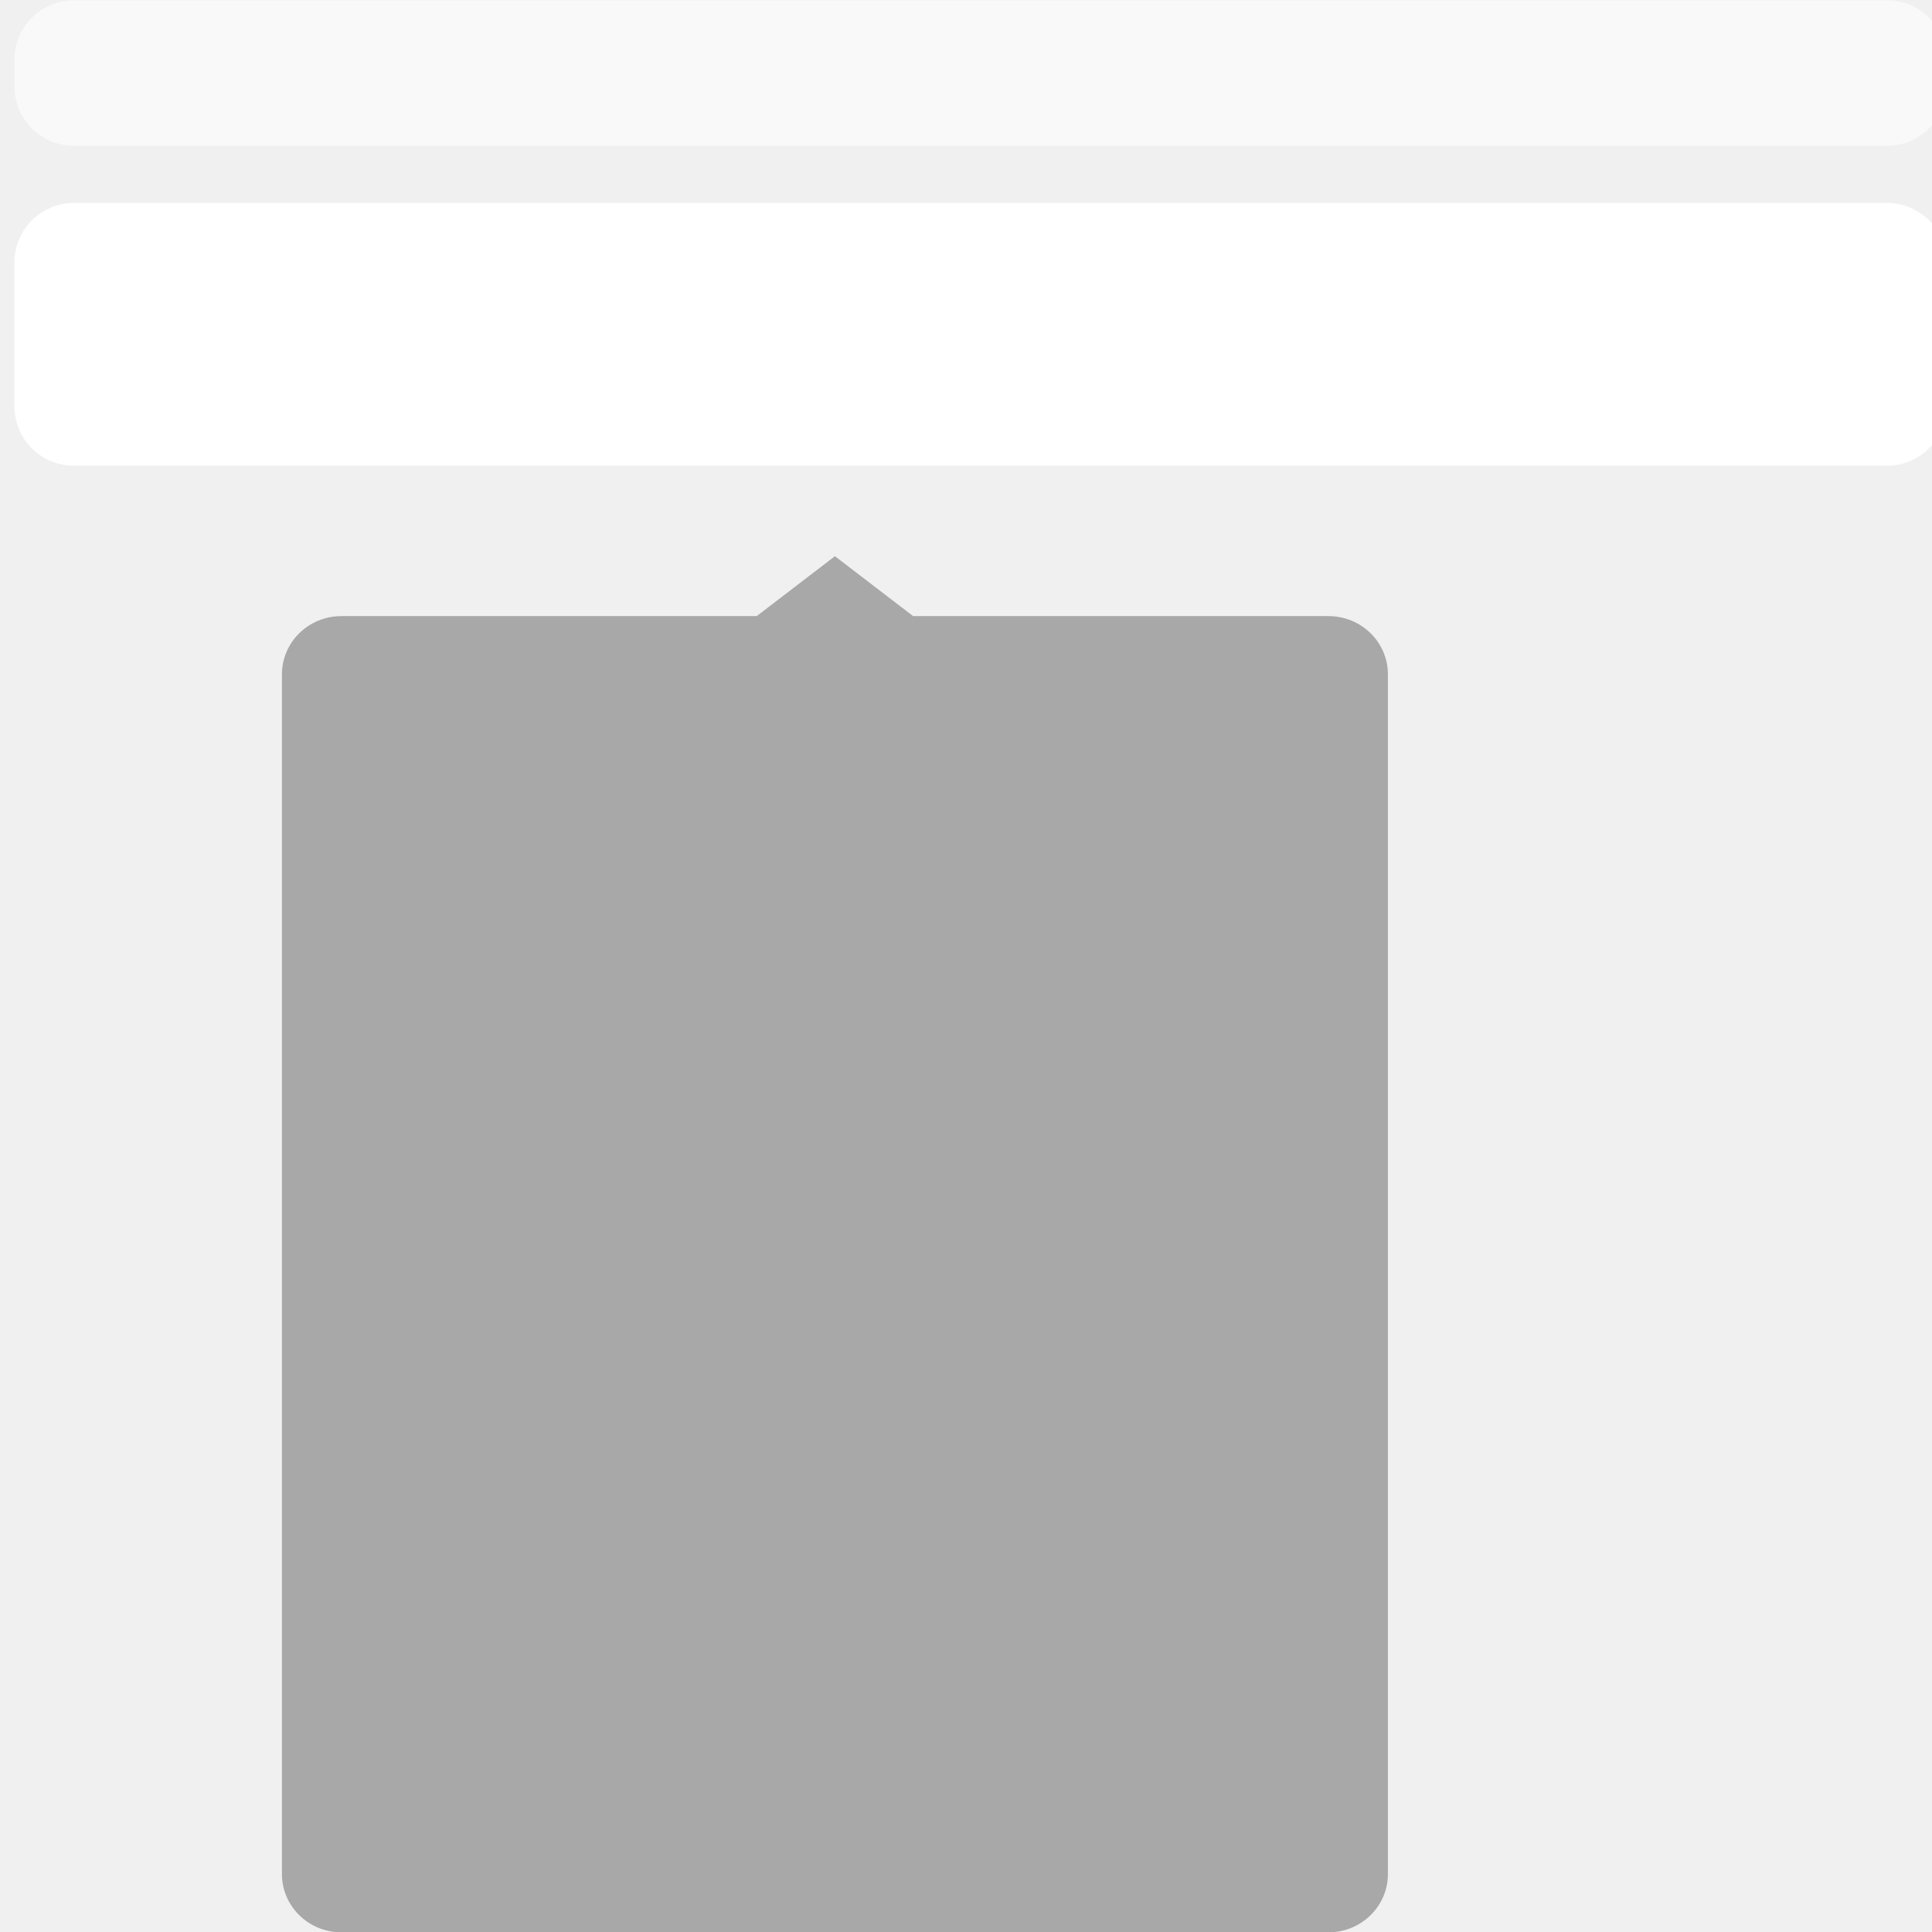
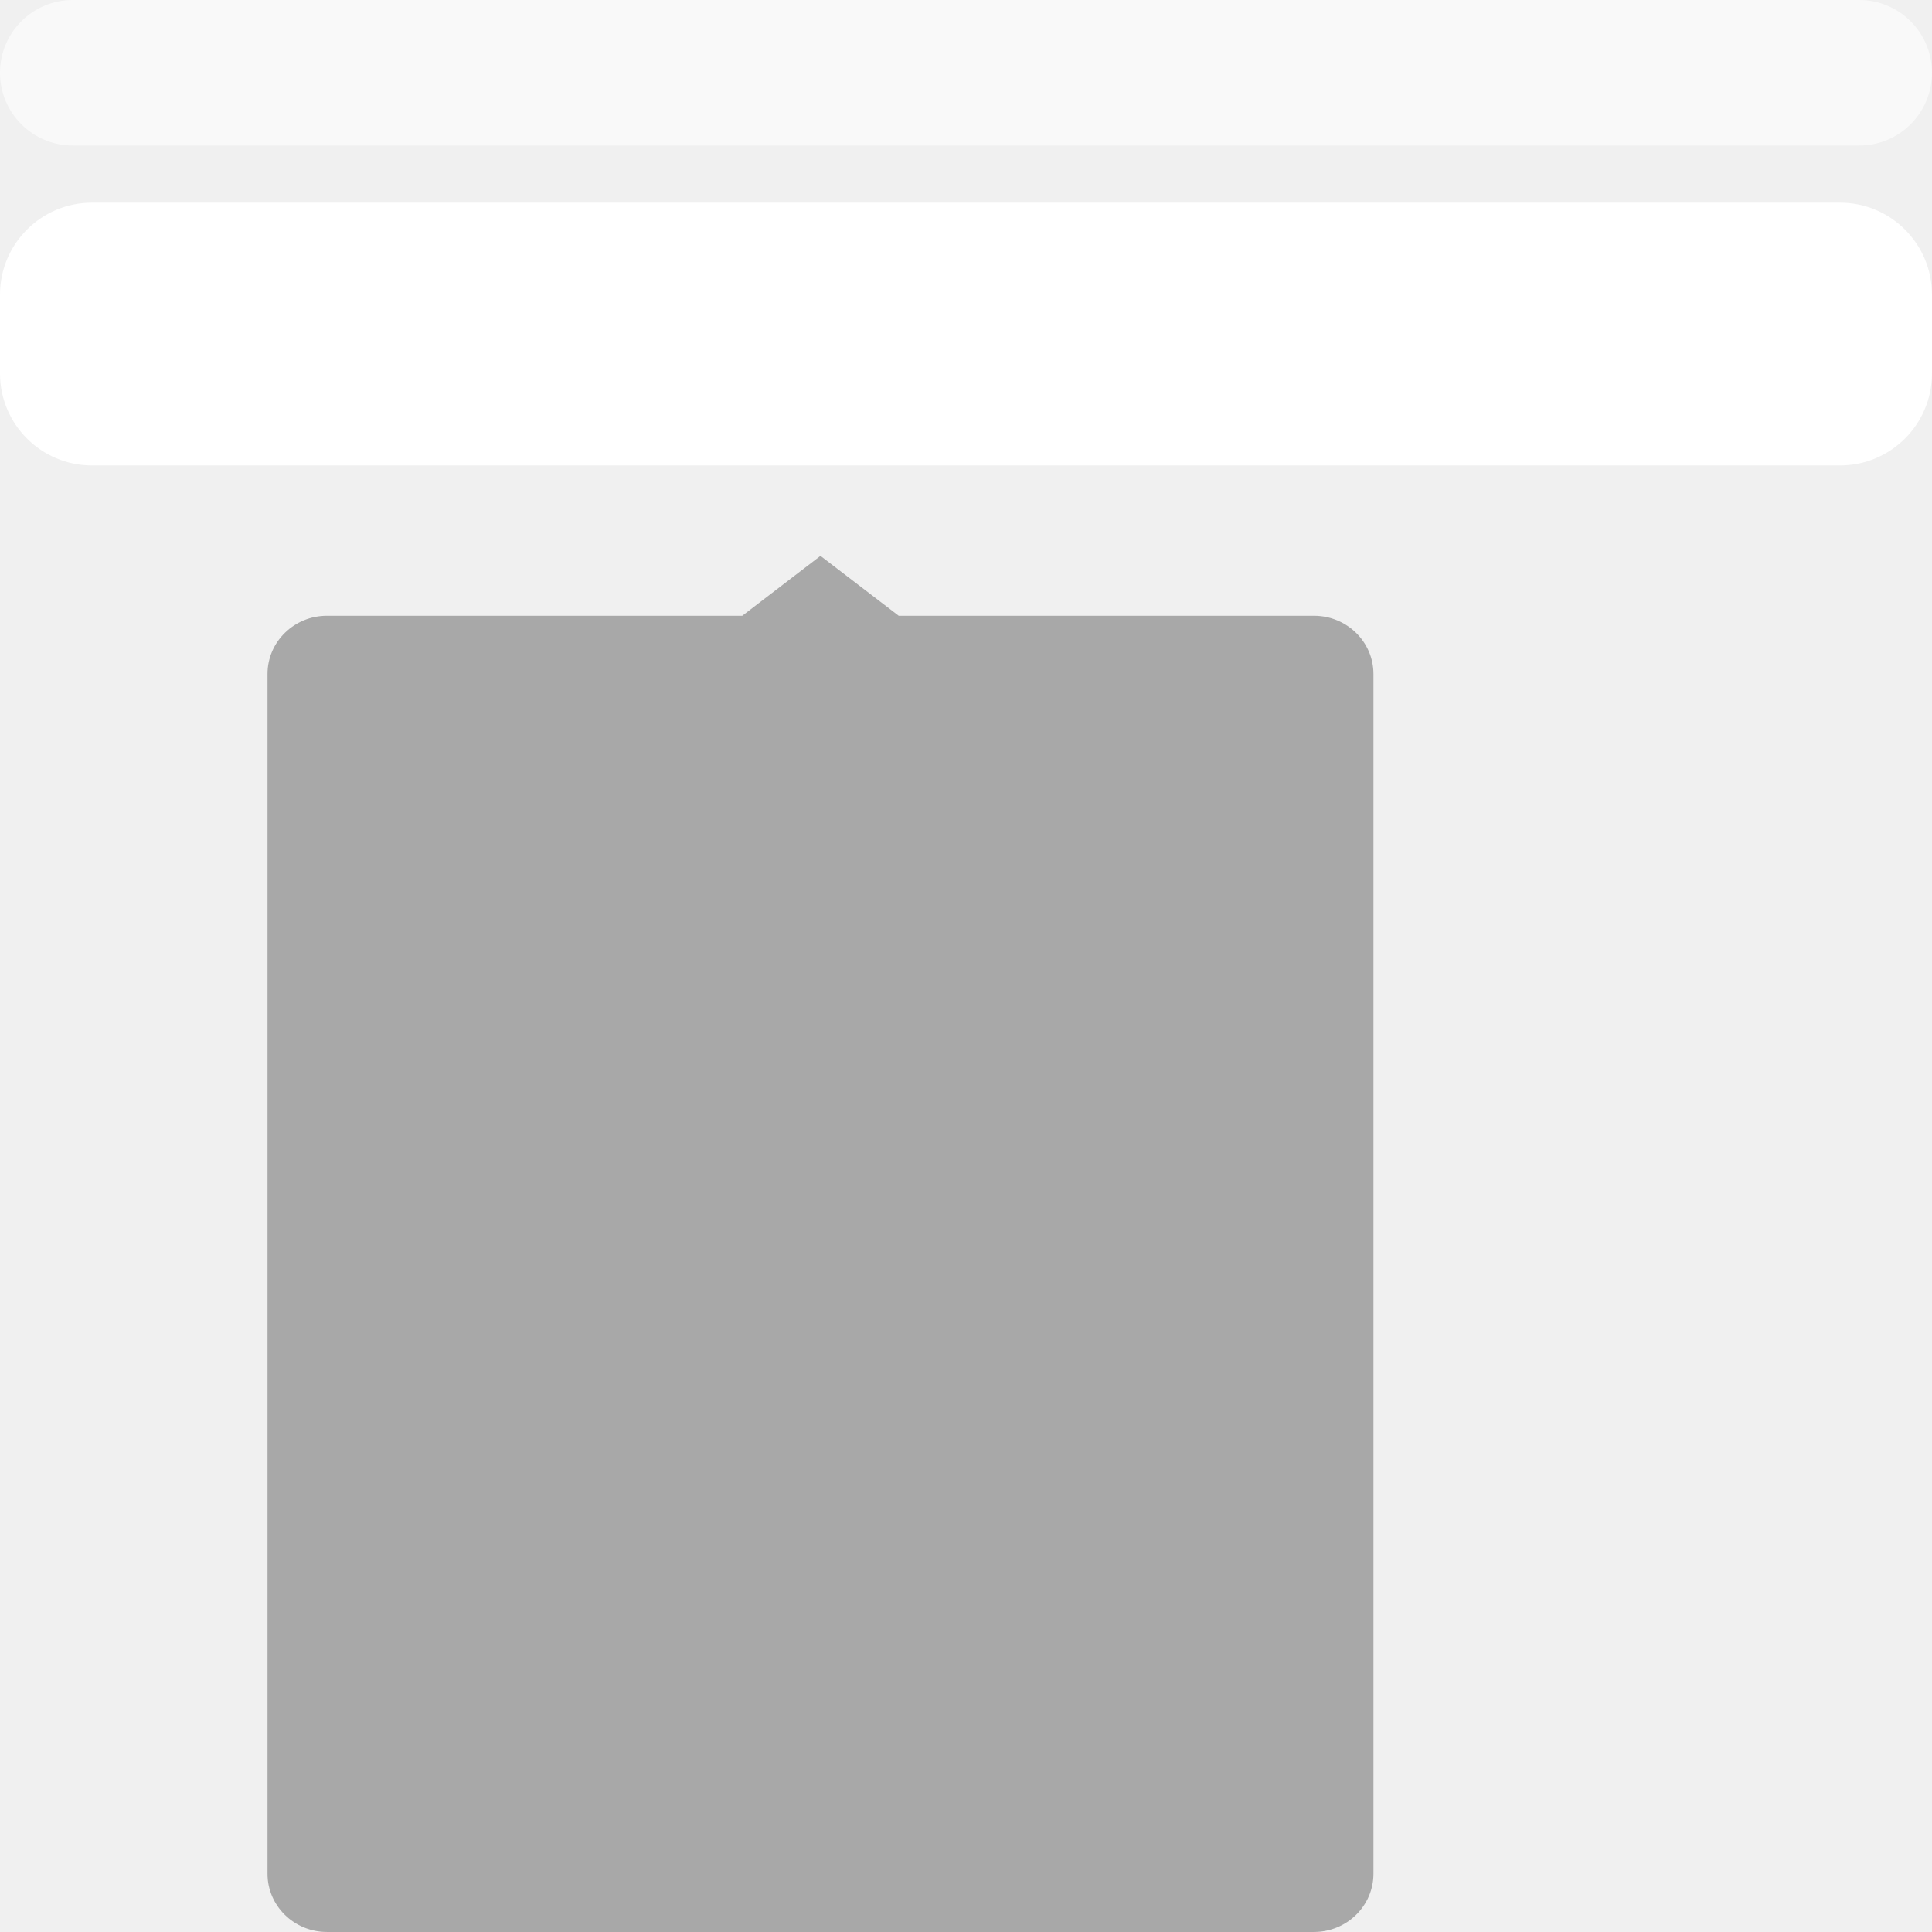
- <svg xmlns="http://www.w3.org/2000/svg" viewBox="0 0 130 130" fill="none">
-   <rect x="0.971" y="13.656" width="130" height="17.68" rx="4" fill="white" />
-   <rect x="0.971" y="0.02" width="130" height="9.792" rx="4" fill="white" fill-opacity="0.6" />
-   <path d="M61.442 41.456L56.18 37.426L50.917 41.456H22.971C20.762 41.456 18.971 43.209 18.971 45.372V126.105C18.971 128.268 20.762 130.022 22.971 130.022H89.389C91.598 130.022 93.389 128.268 93.389 126.105V45.372C93.389 43.209 91.598 41.456 89.389 41.456H61.442Z" fill="black" fill-opacity="0.3" />
+ <svg xmlns="http://www.w3.org/2000/svg" width="84" height="84" viewBox="0 0 84 84" fill="none">
+   <path d="M0 12.812C0 10.603 1.791 8.812 4 8.812H79.999C82.208 8.812 83.999 10.603 83.999 12.812V16.237C83.999 18.446 82.208 20.237 79.999 20.237H4C1.791 20.237 0 18.446 0 16.237V12.812Z" fill="white" />
+   <path d="M0 3.164C0 1.416 1.416 0 3.164 0H80.835C82.582 0 83.999 1.416 83.999 3.164C83.999 4.911 82.582 6.327 80.835 6.327H3.164C1.416 6.327 0 4.911 0 3.164Z" fill="white" fill-opacity="0.6" />
+   <path d="M39.074 26.772L35.673 24.168L32.273 26.772H14.215C12.788 26.772 11.631 27.905 11.631 29.303V81.468C11.631 82.865 12.788 83.999 14.215 83.999H57.131C58.558 83.999 59.716 82.865 59.716 81.468V29.303C59.716 27.905 58.558 26.772 57.131 26.772H39.074Z" fill="black" fill-opacity="0.3" />
</svg>
